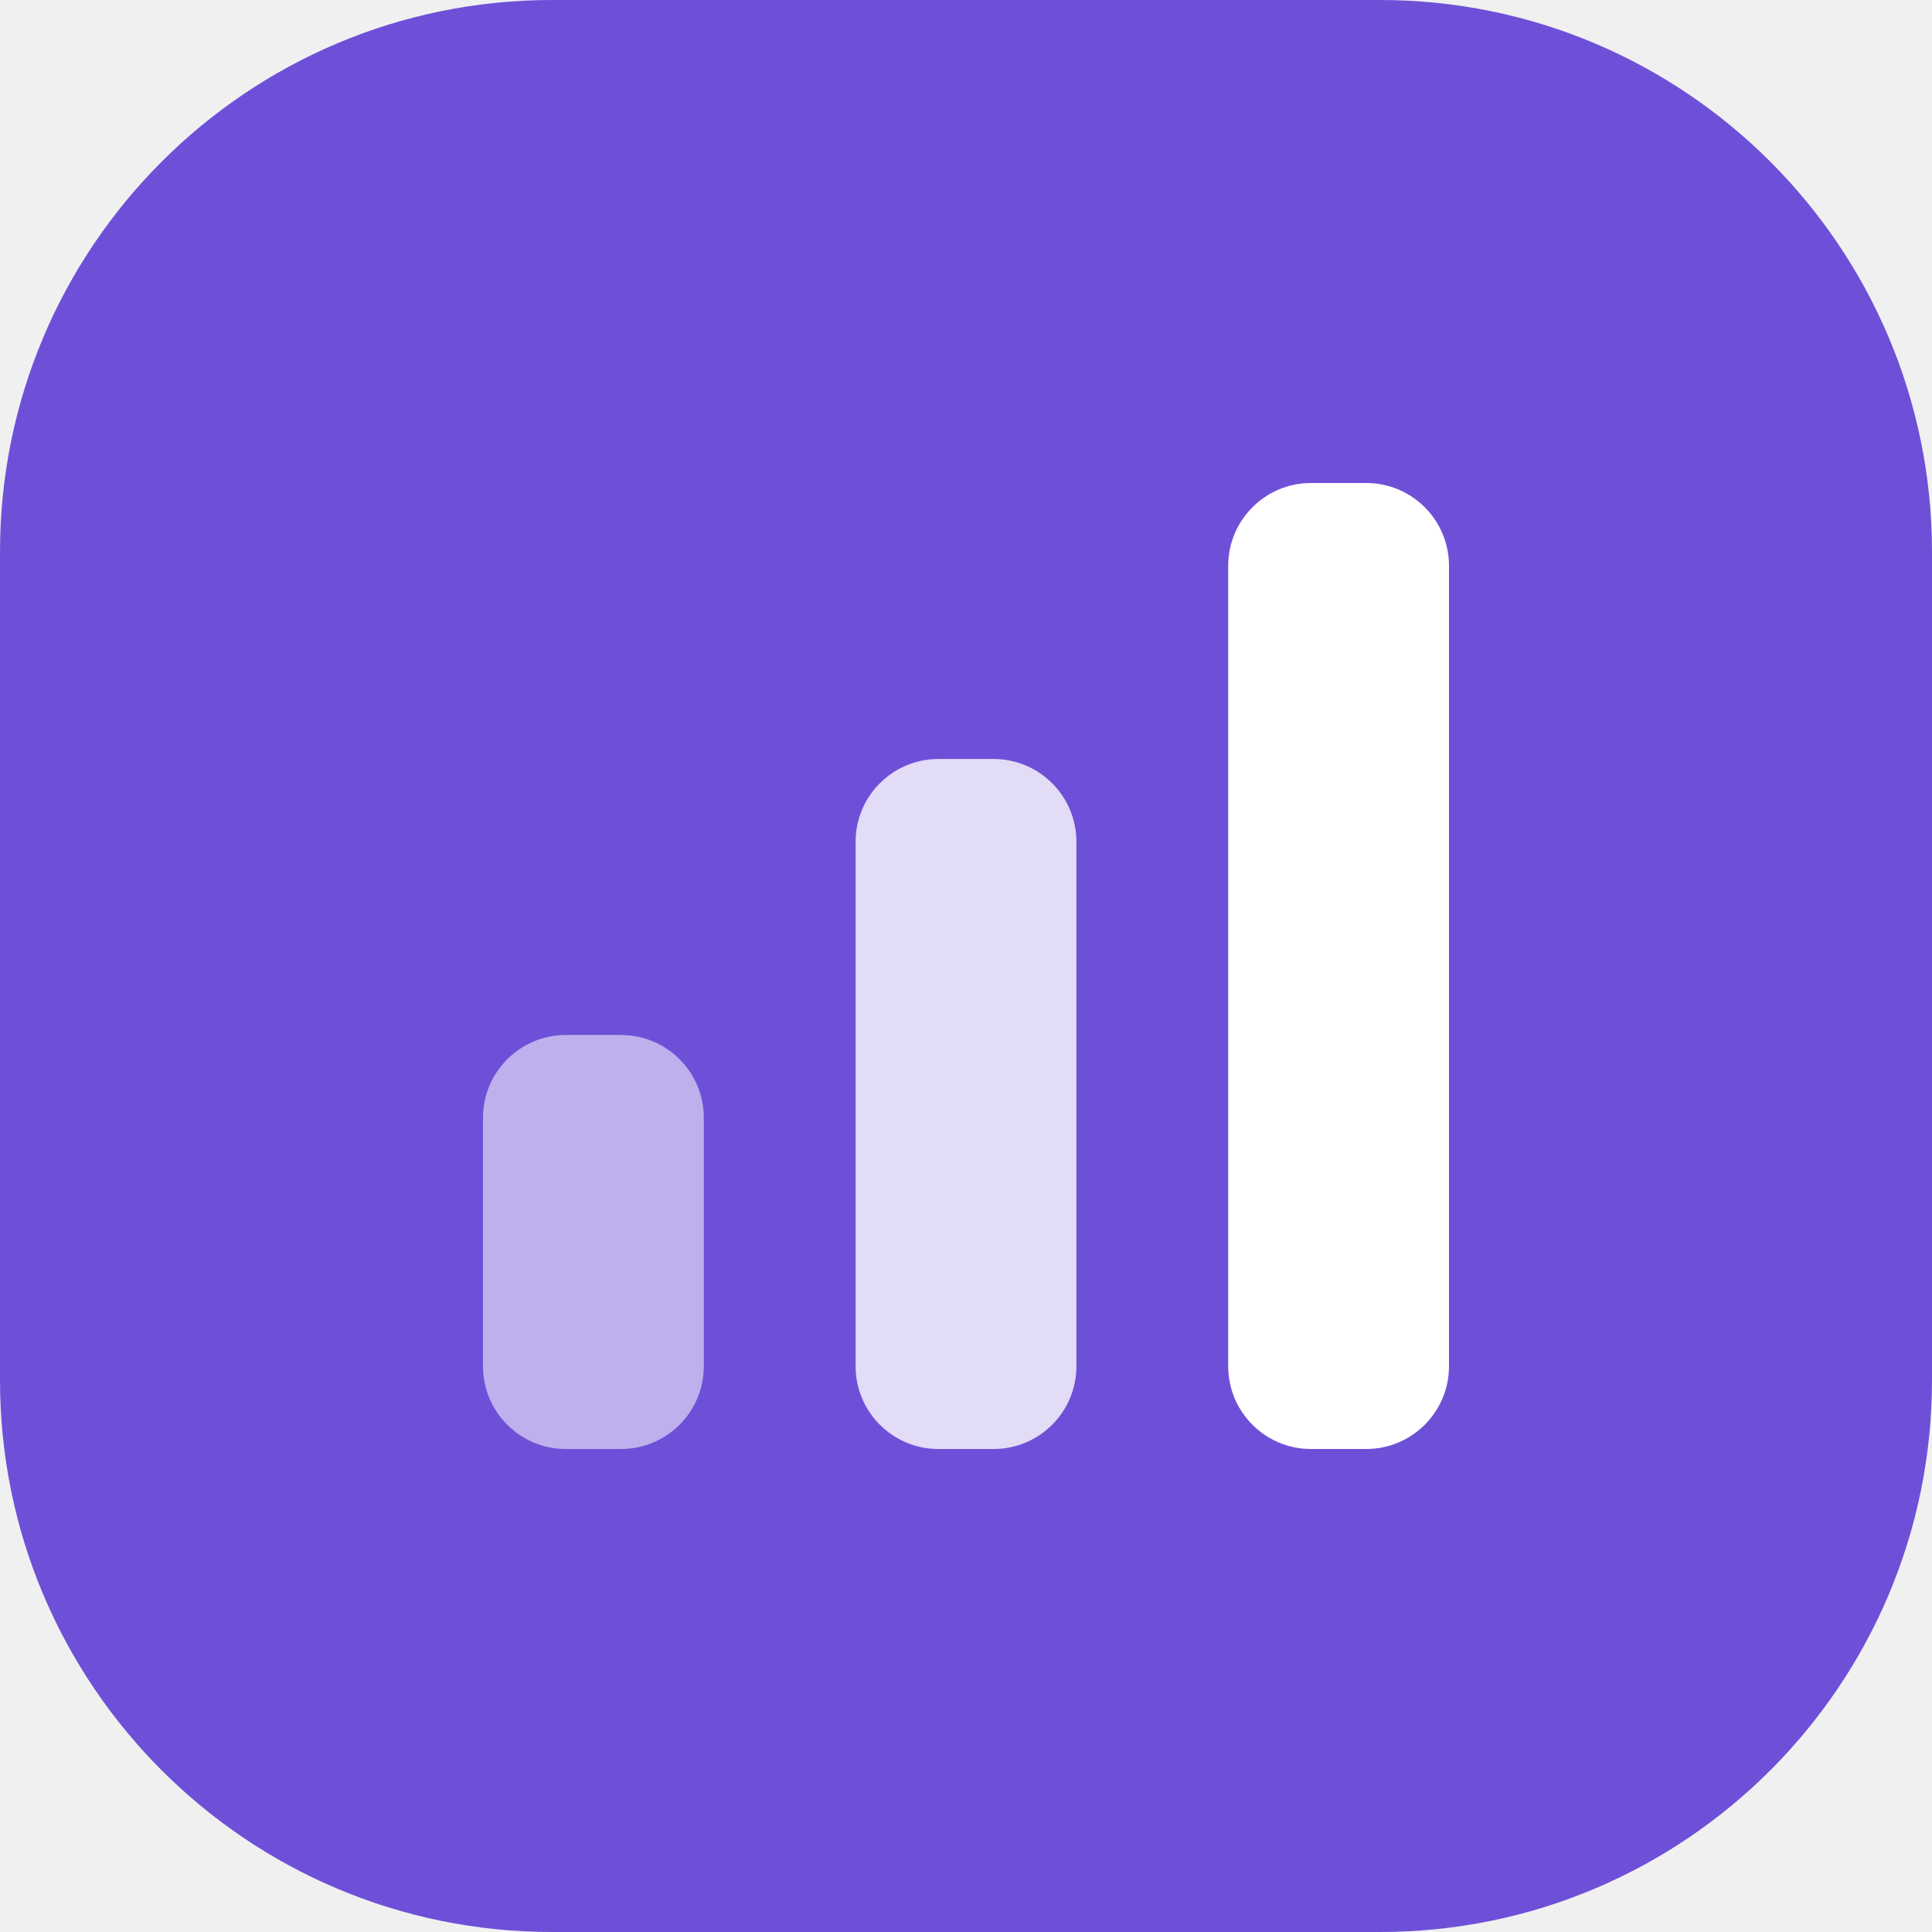
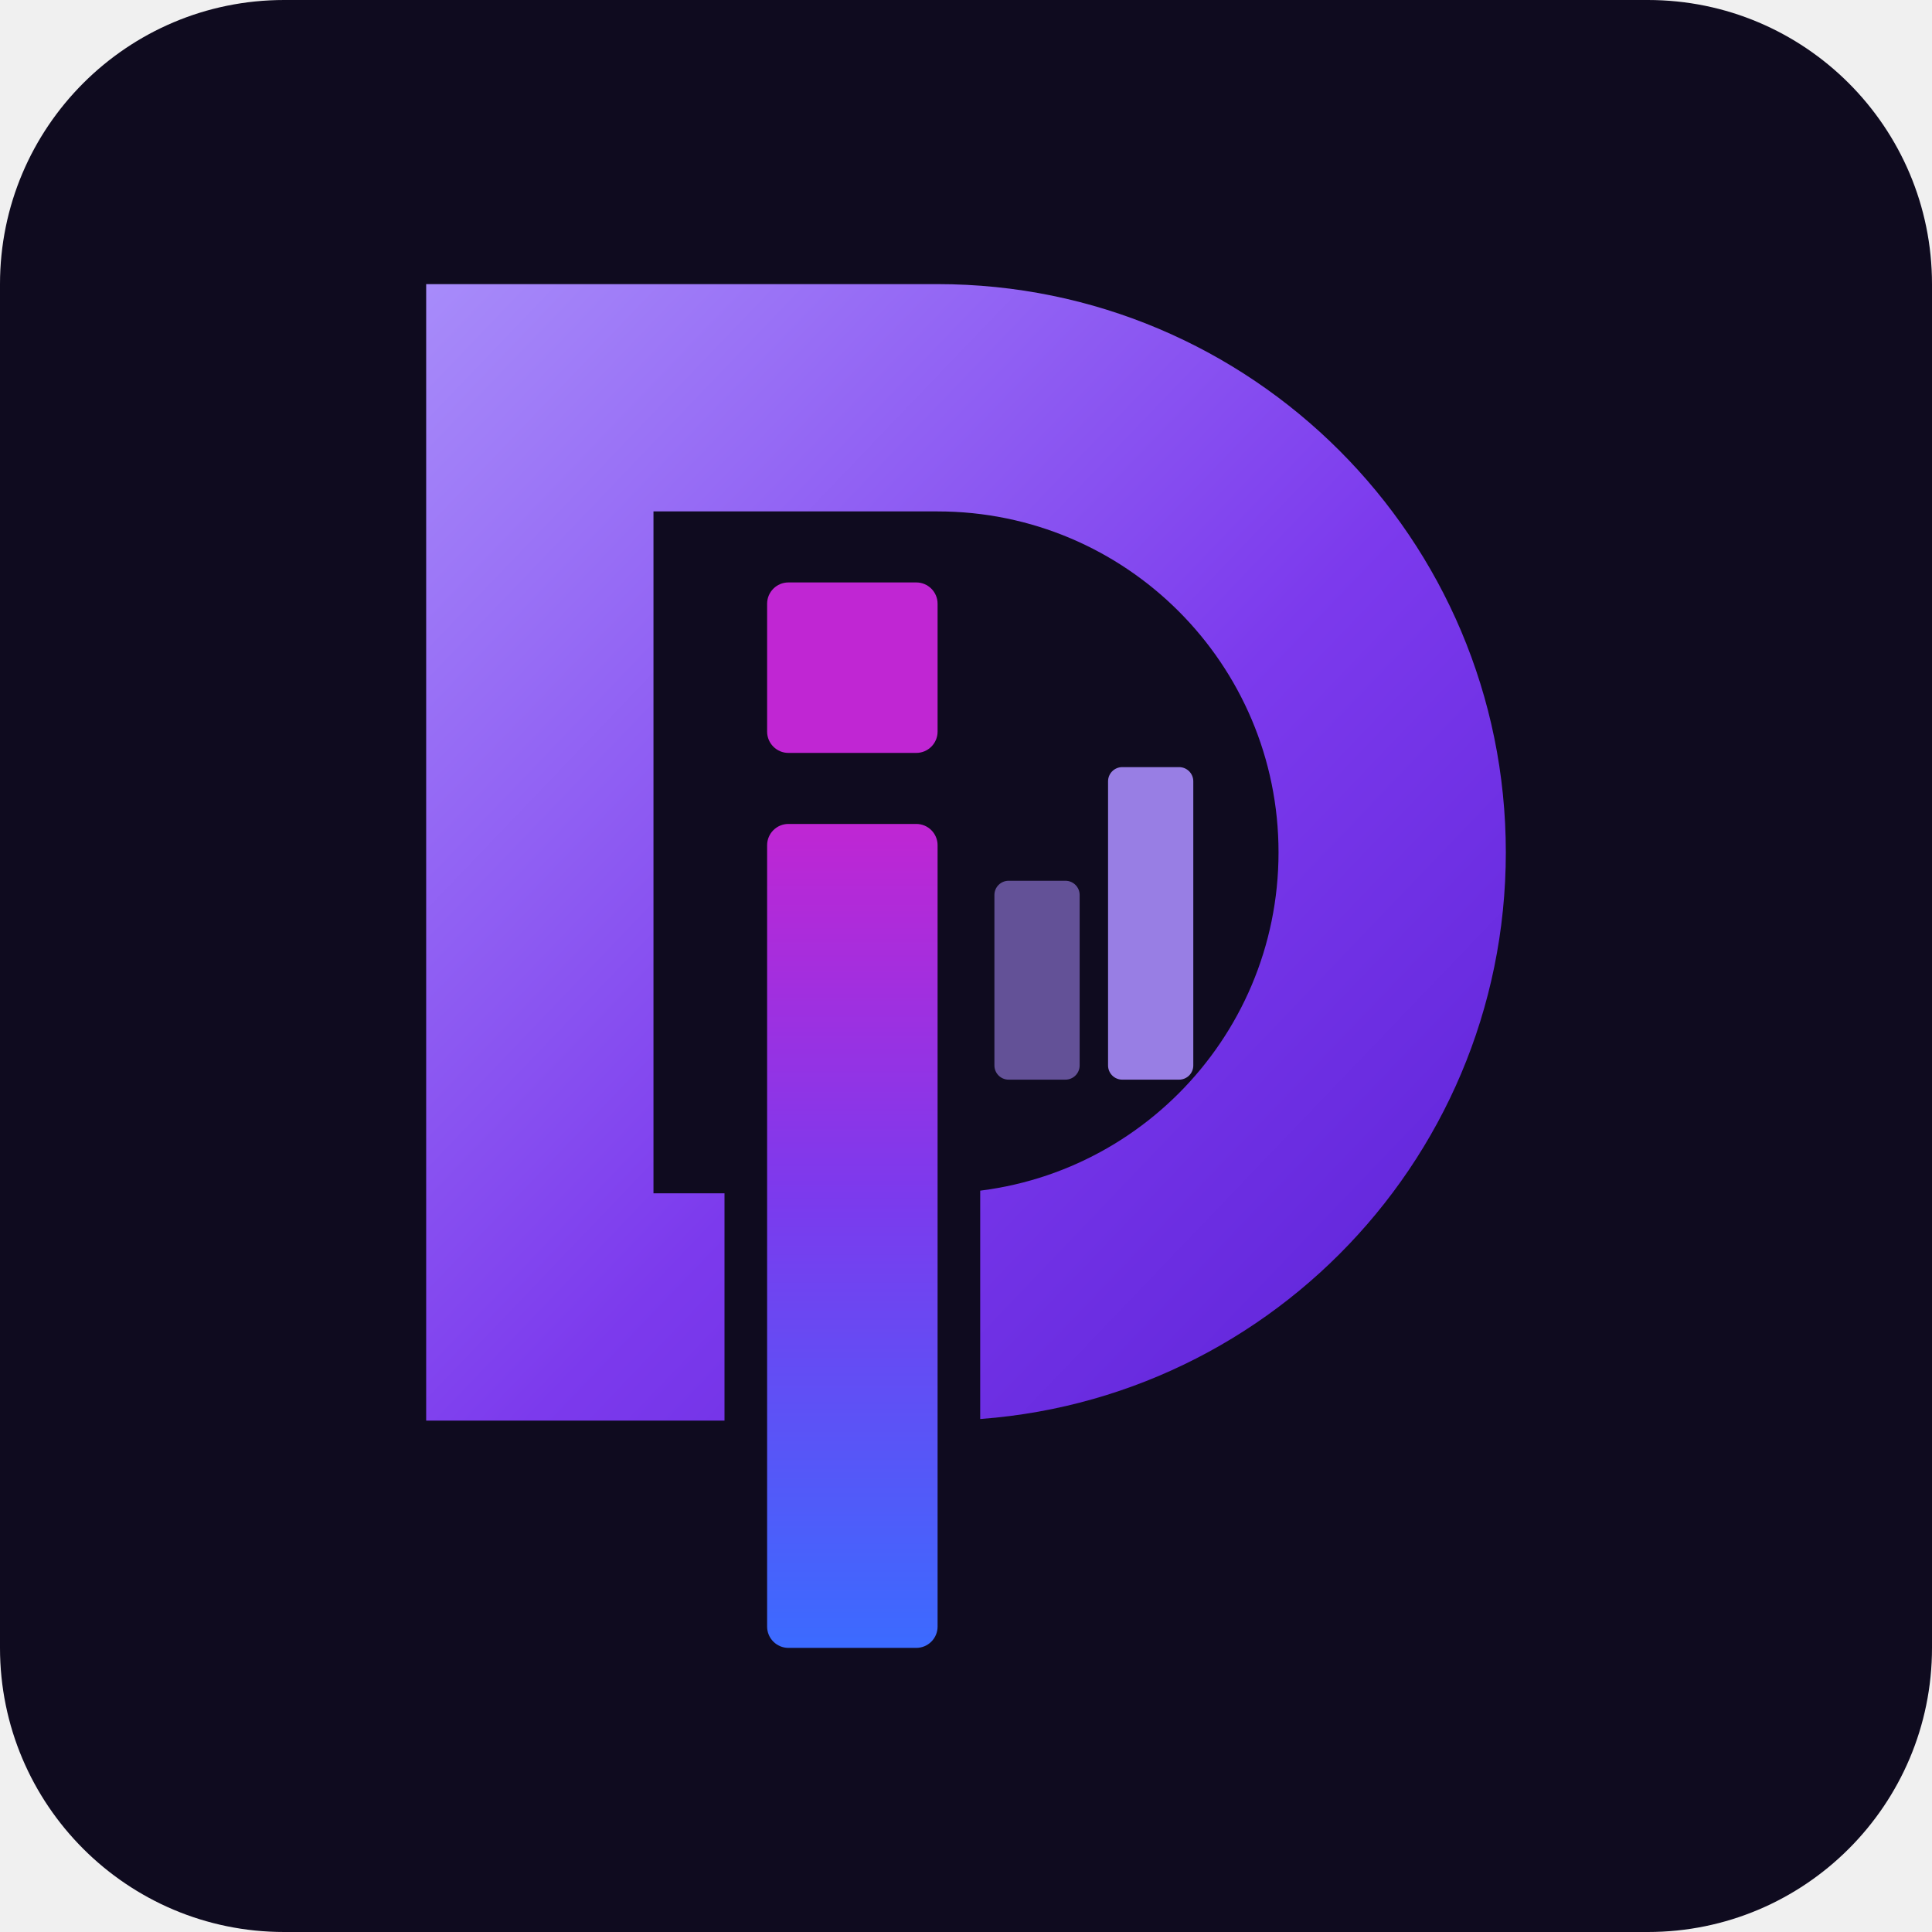
- <svg xmlns="http://www.w3.org/2000/svg" viewBox="0 0 28 28">
-   <rect width="28" height="28" rx="8" fill="#6E50D8" />
-   <rect x="7" y="15" width="3.2" height="6" rx="1.2" fill="#fff" opacity=".55" />
-   <rect x="12.4" y="11" width="3.2" height="10" rx="1.2" fill="#fff" opacity=".8" />
-   <rect x="17.8" y="7" width="3.2" height="14" rx="1.2" fill="#fff" />
+ <svg xmlns="http://www.w3.org/2000/svg" viewBox="-24 -16 272 272">
+   <rect x="-24" y="-16" width="272" height="272" rx="40" fill="#0F0B1F" />
+   <g transform="translate(0,4)">
+     <defs>
+       <linearGradient id="gD" x1="0" y1="0" x2="1" y2="1">
+         <stop offset="0" stop-color="#A78BFA" />
+         <stop offset="0.55" stop-color="#7C3AED" />
+         <stop offset="1" stop-color="#5B21D6" />
+       </linearGradient>
+       <linearGradient id="gI" x1="0" y1="0" x2="0" y2="1">
+         <stop offset="0" stop-color="#C026D3" />
+         <stop offset="0.45" stop-color="#7C3AED" />
+         <stop offset="1" stop-color="#3B6BFF" />
+       </linearGradient>
+       <clipPath id="counter">
+         <path d="M68 52H108A48 48 0 0 1 108 148H68Z" />
+       </clipPath>
+       <mask id="cut">
+         <rect x="0" y="0" width="240" height="240" fill="#fff" />
+         <rect x="78" y="136" width="36" height="60" fill="#000" />
+       </mask>
+     </defs>
+     <g mask="url(#cut)">
+       <path fill="url(#gD)" fill-rule="evenodd" d="M36 20H108A80 80 0 0 1 108 180H36Z M68 52H108A48 48 0 0 1 108 148H68Z" />
+     </g>
+     <g clip-path="url(#counter)">
+       <rect x="116" y="104" width="12" height="28" rx="2" fill="#A78BFA" opacity="0.55" />
+       <rect x="132" y="88" width="12" height="44" rx="2" fill="#A78BFA" opacity="0.9" />
+     </g>
+     <rect x="84" y="62" width="24" height="24" rx="3" fill="#C026D3" />
+     <rect x="84" y="96" width="24" height="116" rx="3" fill="url(#gI)" />
+   </g>
</svg>
